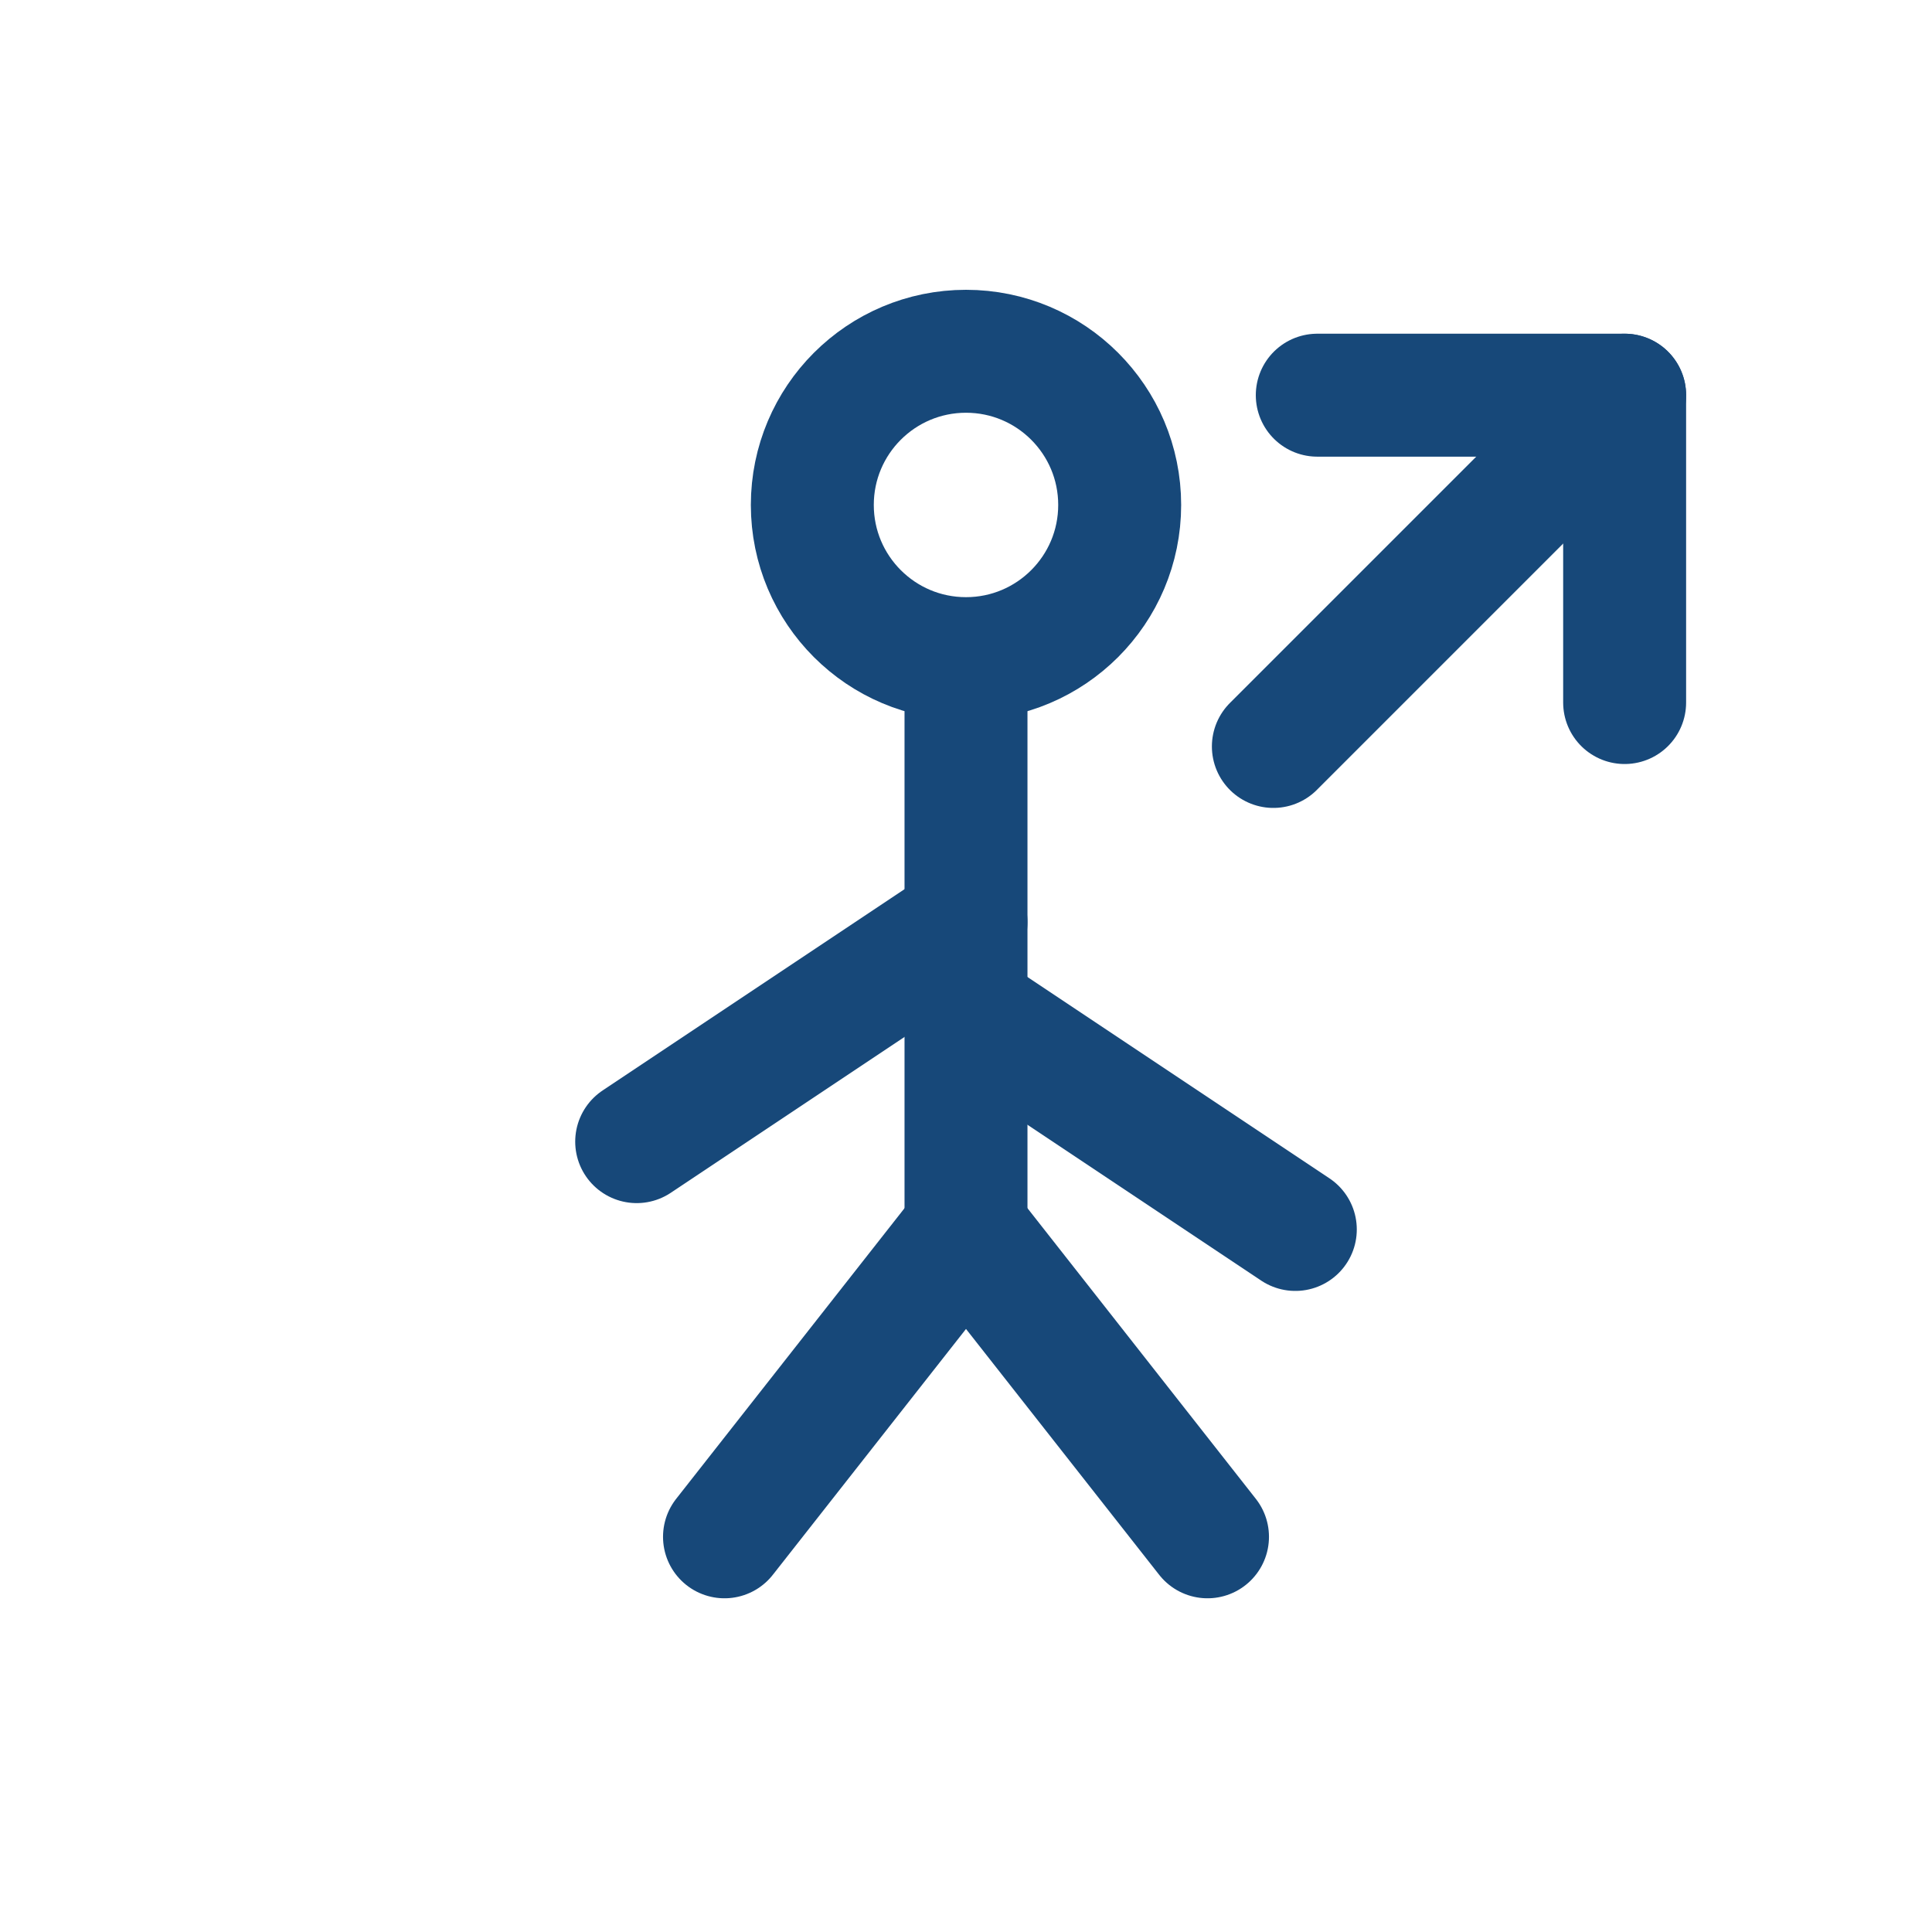
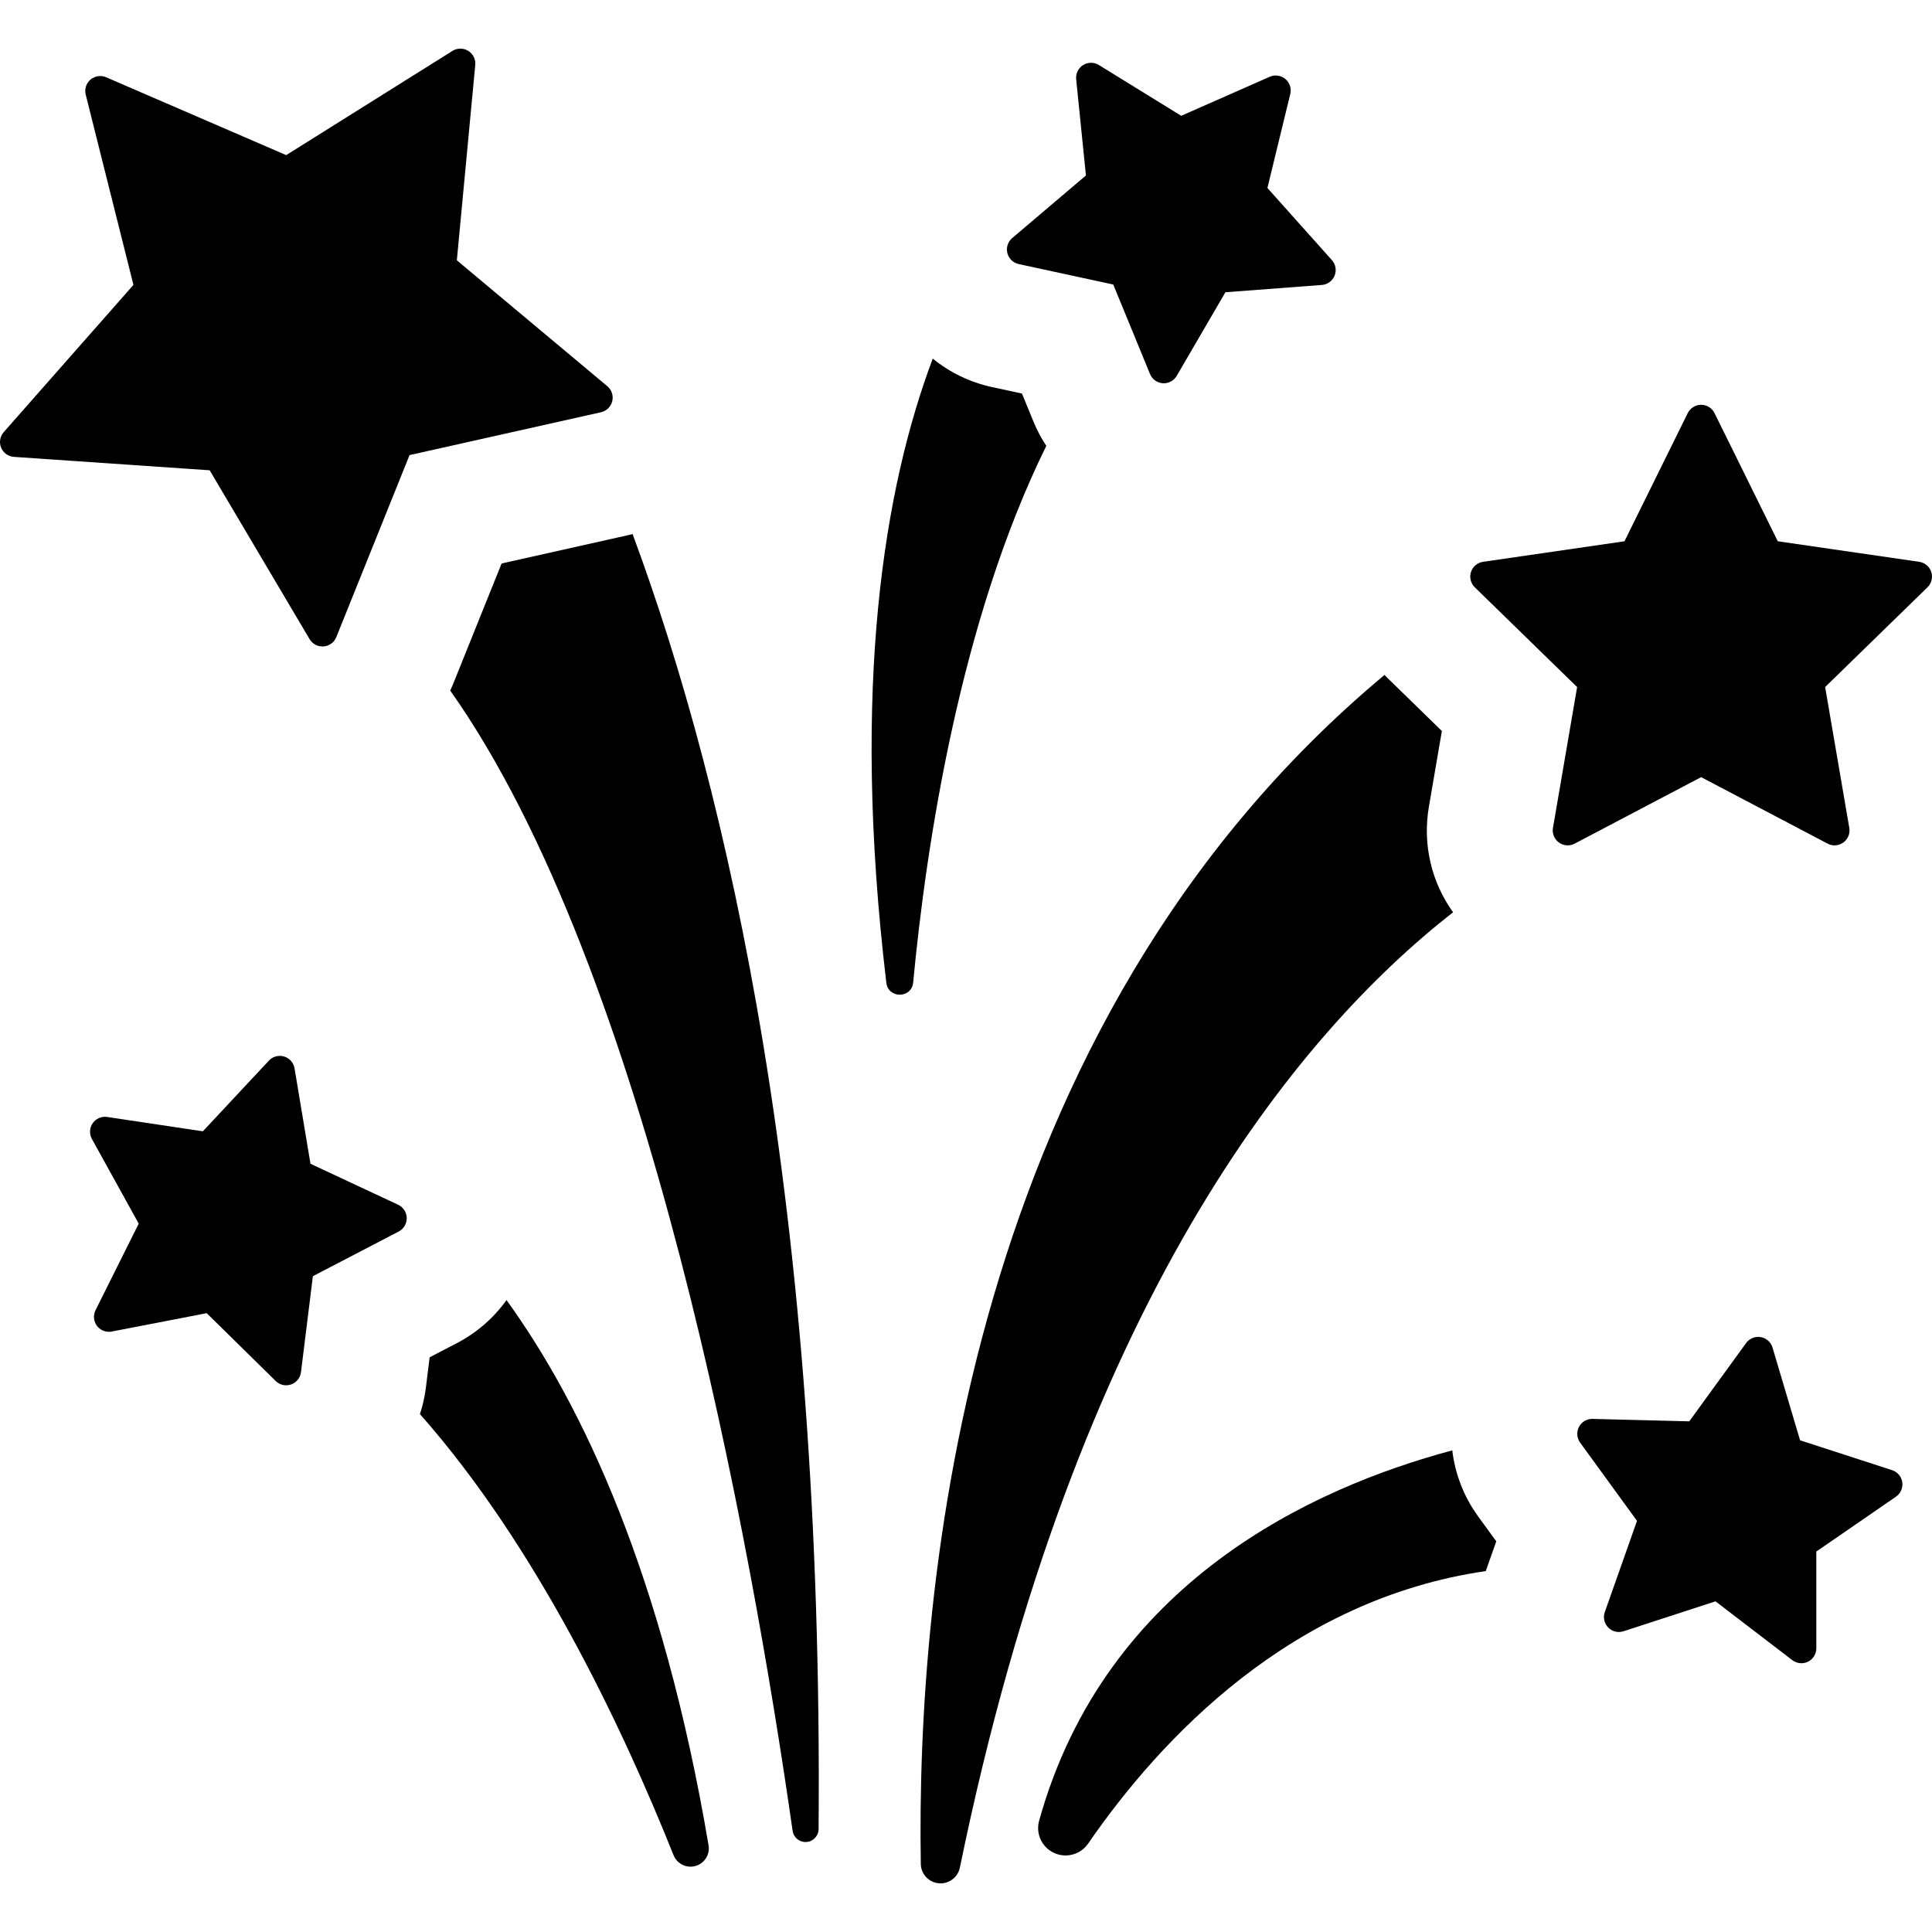
- <svg xmlns="http://www.w3.org/2000/svg" width="44" height="44" viewBox="0 0 44 44" fill="none">
-   <circle cx="22" cy="11.5" r="3.5" stroke="#174879" stroke-width="2.8" />
-   <path d="M22 16V28" stroke="#174879" stroke-width="2.8" stroke-linecap="round" />
-   <path d="M22 21L14.5 26" stroke="#174879" stroke-width="2.8" stroke-linecap="round" />
-   <path d="M22 23L29.5 28" stroke="#174879" stroke-width="2.8" stroke-linecap="round" />
-   <path d="M22 28L16.5 35" stroke="#174879" stroke-width="2.8" stroke-linecap="round" />
-   <path d="M22 28L27.5 35" stroke="#174879" stroke-width="2.8" stroke-linecap="round" />
-   <path d="M30 9H37V16" stroke="#174879" stroke-width="2.8" stroke-linecap="round" stroke-linejoin="round" />
-   <path d="M37 9L29 17" stroke="#174879" stroke-width="2.8" stroke-linecap="round" />
+ <svg xmlns="http://www.w3.org/2000/svg" fill="#000000" height="800px" width="800px" version="1.1" id="Capa_1" viewBox="0 0 306.976 306.976" xml:space="preserve">
+   <g>
+     <path d="M230.879,144.952c-3.426-4.771-4.874-10.757-3.84-16.786l2.061-12.018l-8.73-8.51c-0.133-0.129-0.253-0.267-0.382-0.399   c-66.809,55.733-74.408,145.071-73.68,188.929c0.027,1.598,1.254,2.919,2.846,3.067c1.591,0.148,3.039-0.925,3.361-2.491   C170.944,206.99,205.797,164.569,230.879,144.952z" />
+     <path d="M99.861,85.018L79.7,89.531l-7.712,19.167c-0.14,0.348-0.298,0.685-0.454,1.023c31.466,44.515,47.854,135.4,54.405,181.181   c0.154,1.074,1.111,1.846,2.193,1.773c1.082-0.073,1.925-0.968,1.934-2.052c0.797-98.746-14.309-164.631-29.555-205.773   C100.294,84.904,100.081,84.969,99.861,85.018z" />
+     <path d="M237.742,244.904l-2.857-3.93c-2.312-3.18-3.69-6.801-4.133-10.52c-21.992,5.865-55.074,20.873-65.644,58.833   c-0.571,2.05,0.423,4.213,2.35,5.115c1.928,0.902,4.226,0.28,5.434-1.472c11.534-16.727,32.267-38.816,63.187-43.301   c0.017-0.048,0.029-0.097,0.046-0.146L237.742,244.904z" />
+     <path d="M80.479,206.57c-2.011,2.813-4.686,5.177-7.904,6.851l-4.309,2.241l-0.597,4.82c-0.18,1.452-0.504,2.857-0.943,4.21   c18.465,20.857,32.072,49.507,40.295,70.078c0.551,1.379,2.056,2.118,3.486,1.716c1.429-0.403,2.326-1.818,2.077-3.283   C105.303,250.21,92.568,223.285,80.479,206.57z" />
+     <path d="M250.59,109.166l-3.839,22.381c-0.153,0.89,0.213,1.79,0.944,2.321c0.413,0.3,0.903,0.453,1.395,0.453   c0.378,0,0.757-0.09,1.104-0.273l20.1-10.567l20.099,10.567c0.347,0.183,0.726,0.273,1.104,0.273c0.492,0,0.982-0.153,1.395-0.453   c0.731-0.531,1.097-1.431,0.944-2.321l-3.839-22.381l16.261-15.851c0.647-0.631,0.88-1.574,0.601-2.433   c-0.279-0.859-1.022-1.485-1.916-1.615l-22.472-3.265l-10.05-20.363c-0.4-0.81-1.225-1.323-2.128-1.323   c-0.903,0-1.728,0.513-2.128,1.323l-10.05,20.363l-22.472,3.265c-0.894,0.13-1.637,0.756-1.916,1.615   c-0.279,0.859-0.046,1.802,0.6,2.433L250.59,109.166z" />
+     <path d="M95.493,65.501c0.882-0.197,1.575-0.878,1.788-1.756c0.213-0.878-0.09-1.8-0.783-2.38L72.588,41.36l2.925-31.037   c0.085-0.899-0.349-1.769-1.117-2.243c-0.382-0.235-0.814-0.353-1.245-0.353c-0.438,0-0.875,0.121-1.26,0.362L45.476,24.647   L16.861,12.275c-0.303-0.131-0.623-0.195-0.941-0.195c-0.553,0-1.1,0.193-1.537,0.564c-0.689,0.585-0.985,1.51-0.765,2.386   l7.585,30.238L0.593,68.658c-0.597,0.678-0.758,1.636-0.414,2.471c0.344,0.836,1.132,1.404,2.033,1.465l31.102,2.131l15.877,26.829   c0.429,0.725,1.208,1.165,2.042,1.165c0.06,0,0.12-0.002,0.181-0.007c0.901-0.068,1.684-0.642,2.022-1.48l11.637-28.921   L95.493,65.501z" />
+     <path d="M302.251,235.51c-0.13-0.894-0.757-1.636-1.616-1.915l-14.62-4.745l-4.379-14.734c-0.257-0.866-0.984-1.511-1.874-1.663   c-0.134-0.023-0.268-0.034-0.401-0.034c-0.752,0-1.469,0.358-1.92,0.979l-9.031,12.439l-15.366-0.388   c-0.02,0-0.04-0.001-0.06-0.001c-0.88,0-1.69,0.488-2.1,1.269c-0.42,0.8-0.35,1.769,0.181,2.499l9.039,12.433l-5.118,14.495   c-0.301,0.852-0.092,1.8,0.539,2.447c0.454,0.465,1.069,0.716,1.699,0.716c0.245,0,0.493-0.038,0.734-0.116l14.618-4.755   l12.204,9.346c0.422,0.323,0.931,0.489,1.443,0.489c0.358,0,0.717-0.081,1.051-0.245c0.81-0.4,1.323-1.225,1.322-2.129   l-0.005-15.371l12.66-8.718C301.993,237.295,302.381,236.404,302.251,235.51z" />
+     <path d="M63.347,195.678c0.801-0.417,1.297-1.252,1.278-2.156c-0.019-0.903-0.549-1.717-1.368-2.1l-13.925-6.51l-2.531-15.161   c-0.149-0.891-0.79-1.62-1.655-1.881c-0.226-0.068-0.457-0.101-0.685-0.101c-0.647,0-1.279,0.265-1.734,0.753l-10.494,11.232   l-15.202-2.278c-0.118-0.018-0.235-0.026-0.352-0.026c-0.77,0-1.501,0.375-1.948,1.019c-0.516,0.742-0.565,1.712-0.128,2.503   l7.439,13.452l-6.864,13.754c-0.403,0.808-0.313,1.775,0.233,2.495c0.454,0.598,1.156,0.938,1.89,0.938   c0.15,0,0.301-0.014,0.451-0.043l15.092-2.918l10.96,10.778c0.451,0.444,1.052,0.681,1.665,0.681c0.262,0,0.525-0.043,0.78-0.132   c0.853-0.297,1.463-1.053,1.574-1.949l1.889-15.255L63.347,195.678z" />
+     <path d="M164.224,67.025l-1.845-4.493l-4.748-1.027c-3.545-0.767-6.747-2.343-9.427-4.526c-7.651,20.35-13.008,51.827-7.374,99.172   c0.303,2.548,4.02,2.518,4.262-0.036c2.083-21.962,7.451-57.474,21.156-85.27C165.465,69.654,164.781,68.381,164.224,67.025z" />
+     <path d="M170.993,12.588l1.552,15.293l-11.718,9.948c-0.689,0.585-0.986,1.509-0.766,2.386c0.219,0.876,0.917,1.552,1.8,1.743   l15.024,3.25l5.84,14.219c0.343,0.836,1.131,1.404,2.032,1.466c0.055,0.004,0.109,0.006,0.163,0.006   c0.84,0,1.624-0.446,2.051-1.179l7.734-13.284l15.328-1.16c0.901-0.068,1.685-0.642,2.022-1.48c0.337-0.838,0.17-1.795-0.432-2.468   l-10.244-11.46l3.633-14.936c0.214-0.878-0.09-1.801-0.783-2.381c-0.435-0.364-0.977-0.554-1.524-0.554   c-0.324,0-0.65,0.066-0.957,0.202l-14.065,6.201L174.6,10.329c-0.382-0.236-0.814-0.353-1.246-0.353   c-0.437,0-0.875,0.121-1.26,0.362C171.329,10.817,170.902,11.689,170.993,12.588z" />
+   </g>
</svg>
